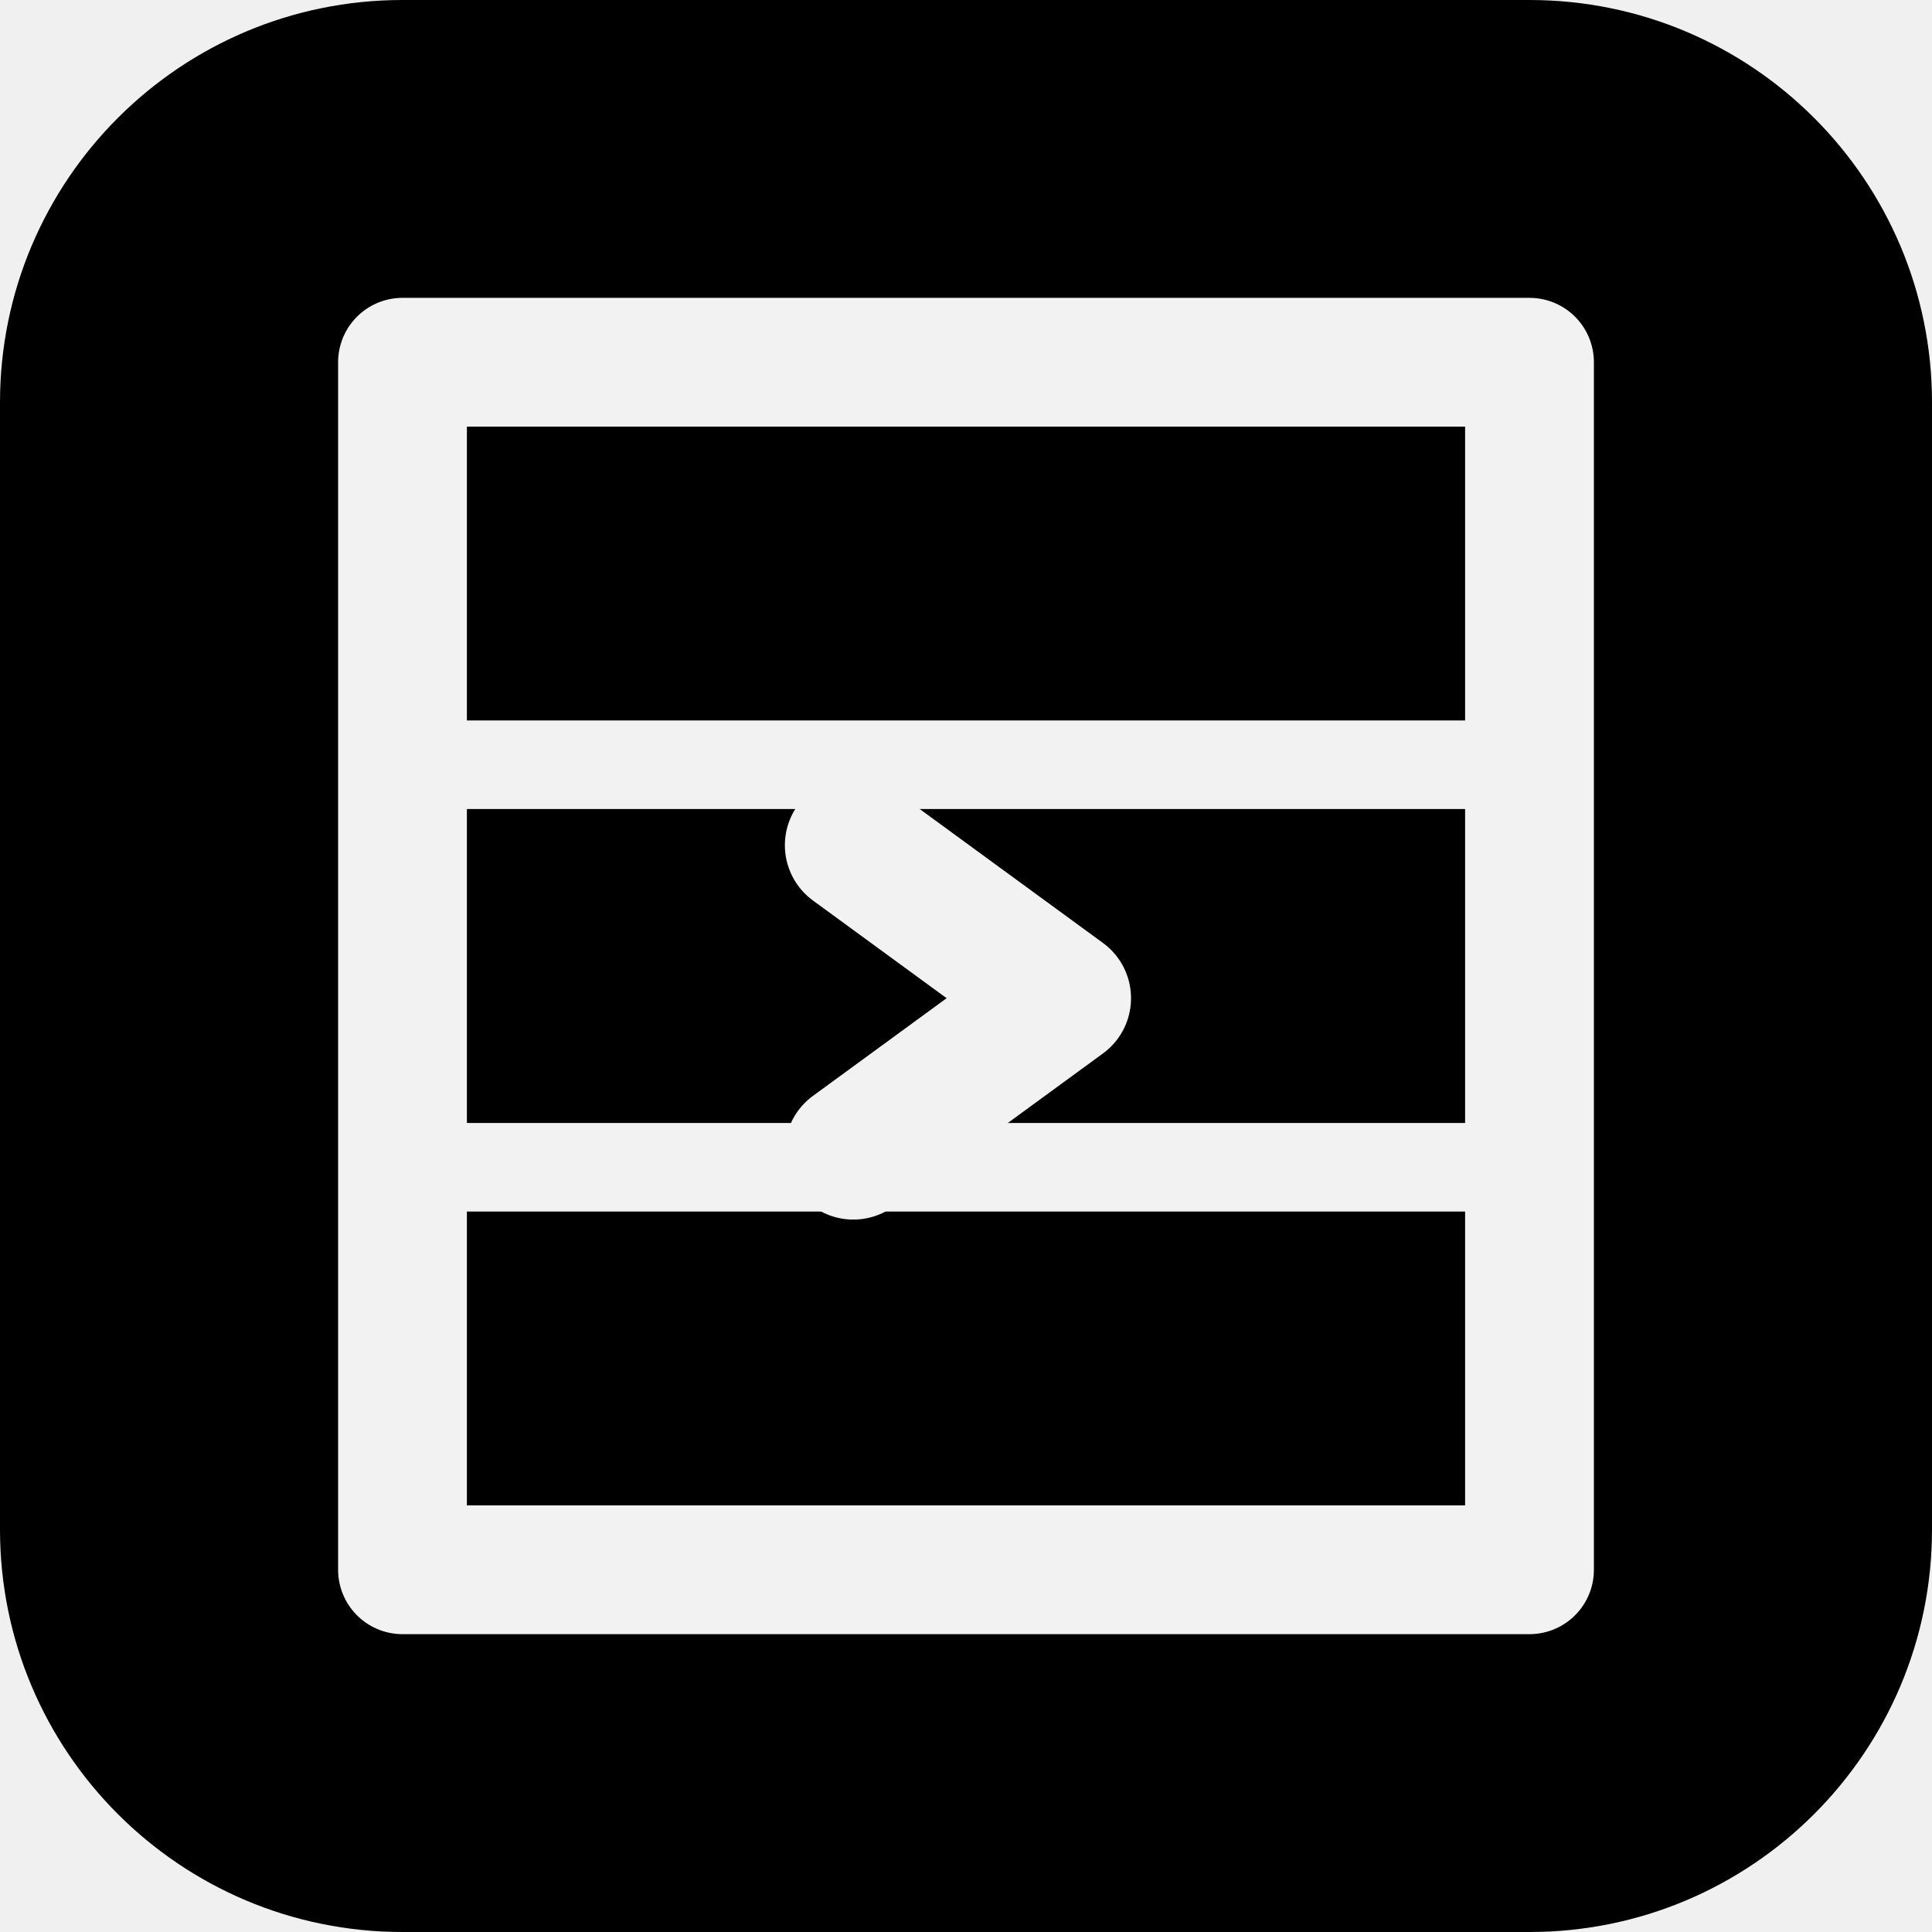
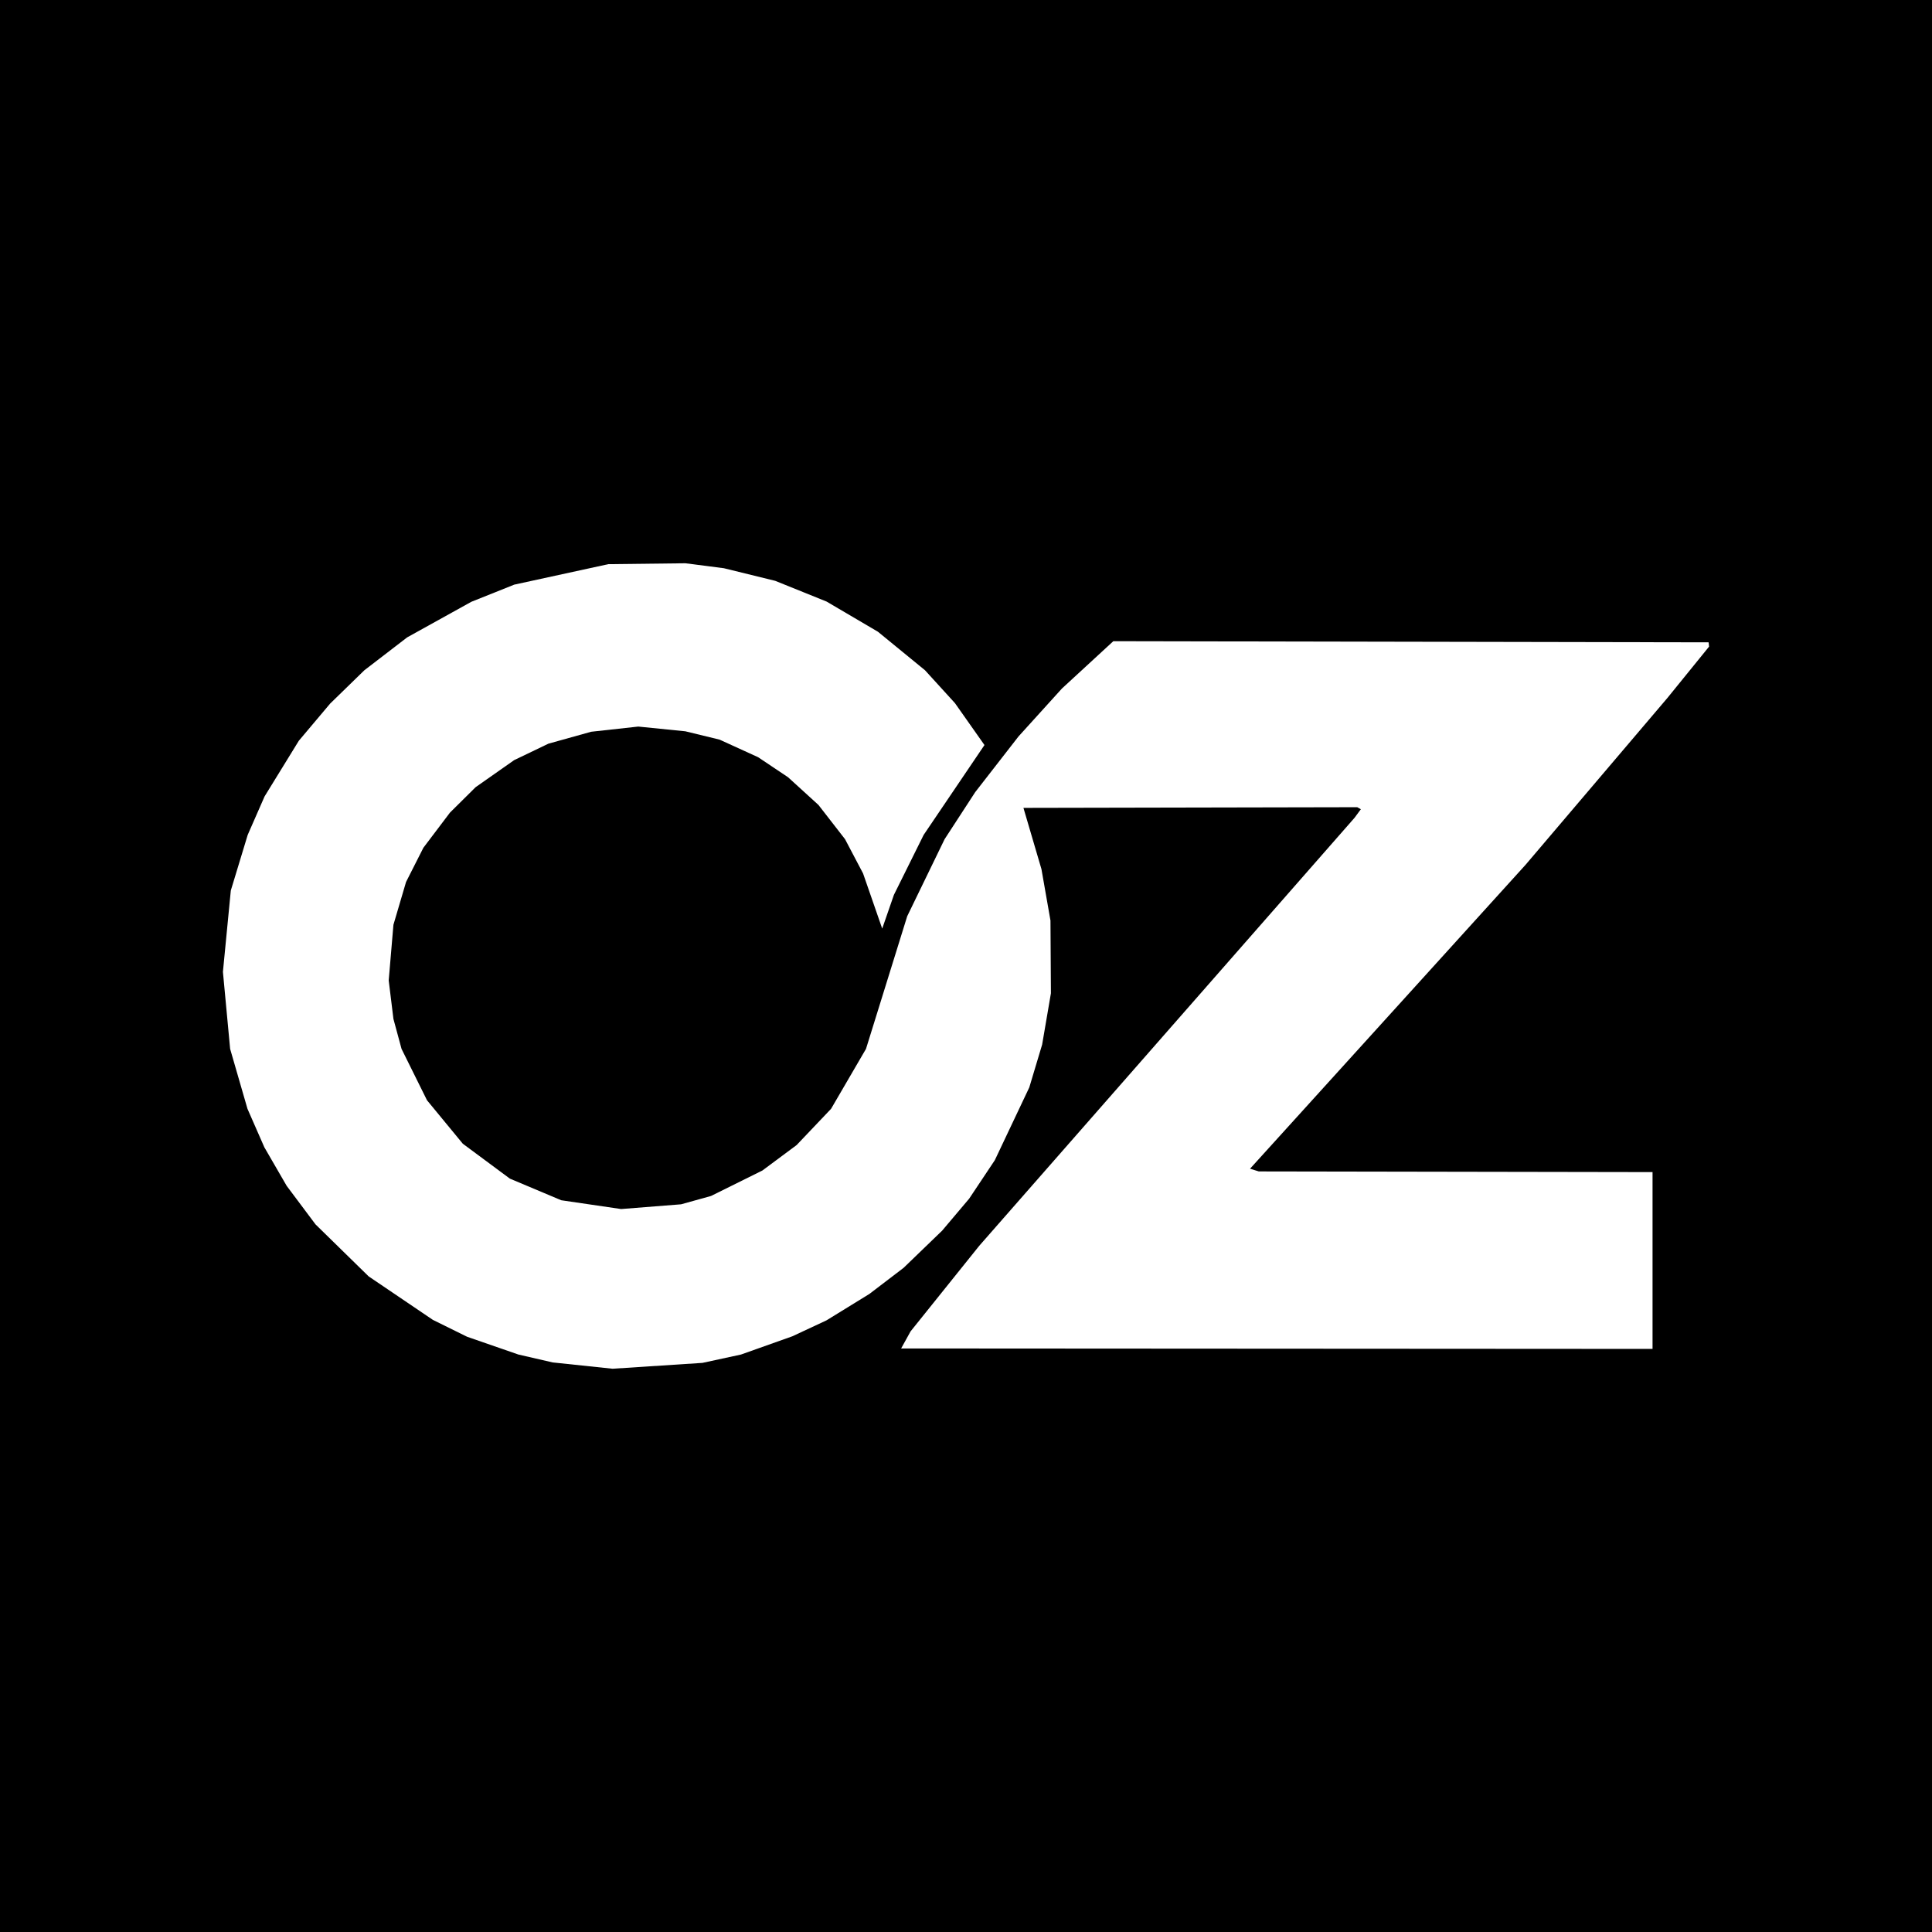
- <svg xmlns="http://www.w3.org/2000/svg" viewBox="0 0 24 24">
-   <rect width="24" height="24" rx="5" fill="#000" />
-   <g fill="none" stroke="#f2f2f2" stroke-linecap="round" stroke-linejoin="round">
-     <path d="M5 4.5h14v15H5z" stroke-width="1.6" />
-     <path d="M5 9.5h14M5 14.5h14" stroke-width="1.1" />
-     <path d="M10.6 10.5l2.6 1.9-2.6 1.9" stroke-width="1.7" />
-   </g>
+ <svg xmlns="http://www.w3.org/2000/svg" viewBox="-78.97 -249.77 857.74 857.74">
+   <rect x="-78.97" y="-249.77" width="857.74" height="857.74" fill="#000" />
+   <path fill="#fff" d="M20,181.7L23.5,145.6L31,120.9L38.5,103.8L53.7,79.1L67.6,62.6L82.8,47.8L101.8,33.2L130.3,17.4L149.3,9.8L191.1,0.7L225.3,0.3L242.4,2.5L265.2,8.1L288,17.3L310.8,30.7L331.7,47.8L345,62.4L358.1,81L331.1,120.9L317.9,147.5L312.7,162.5L304.2,138L296.2,122.8L284.4,107.6L270.9,95.3L257.6,86.4L240.5,78.6L225.3,74.9L204.4,72.8L183.5,75.1L164.5,80.4L149.3,87.7L132.2,99.7L120.8,111L109,126.6L101.3,141.8L95.7,160.8L93.6,185.5L95.7,202.6L99.3,215.9L110.6,238.7L126.5,258L147.4,273.5L170.2,283.1L196.8,287L223.4,284.9L236.7,281.2L259.5,269.9L274.7,258.6L290,242.5L305.5,215.9L323.8,157L340.4,122.8L354,101.9L373.2,77.2L392.5,55.9L415.3,34.9L679.6,35.4L679.8,37.3L661.3,60.1L598.3,134.2L476,269.1L479.9,270.3L654.7,270.6L654.7,349.1L321.1,348.9L325.3,341.3L355.8,303.3L522.4,113.3L525.2,109.5L523.6,108.6L375.4,108.9L383.4,136.1L387.4,158.9L387.6,191.2L383.7,214L378,233L362.7,265.3L351.3,282.4L339.3,296.6L322.2,313.1L307,324.7L288,336.4L272.8,343.5L250,351.6L232.9,355.3L193,357.9L166.4,355.1L151.2,351.6L128.4,343.7L113.2,336.2L84.7,316.9L61.1,293.8L48.3,276.7L38.4,259.6L30.9,242.5L23.2,215.9Z" />
</svg>
